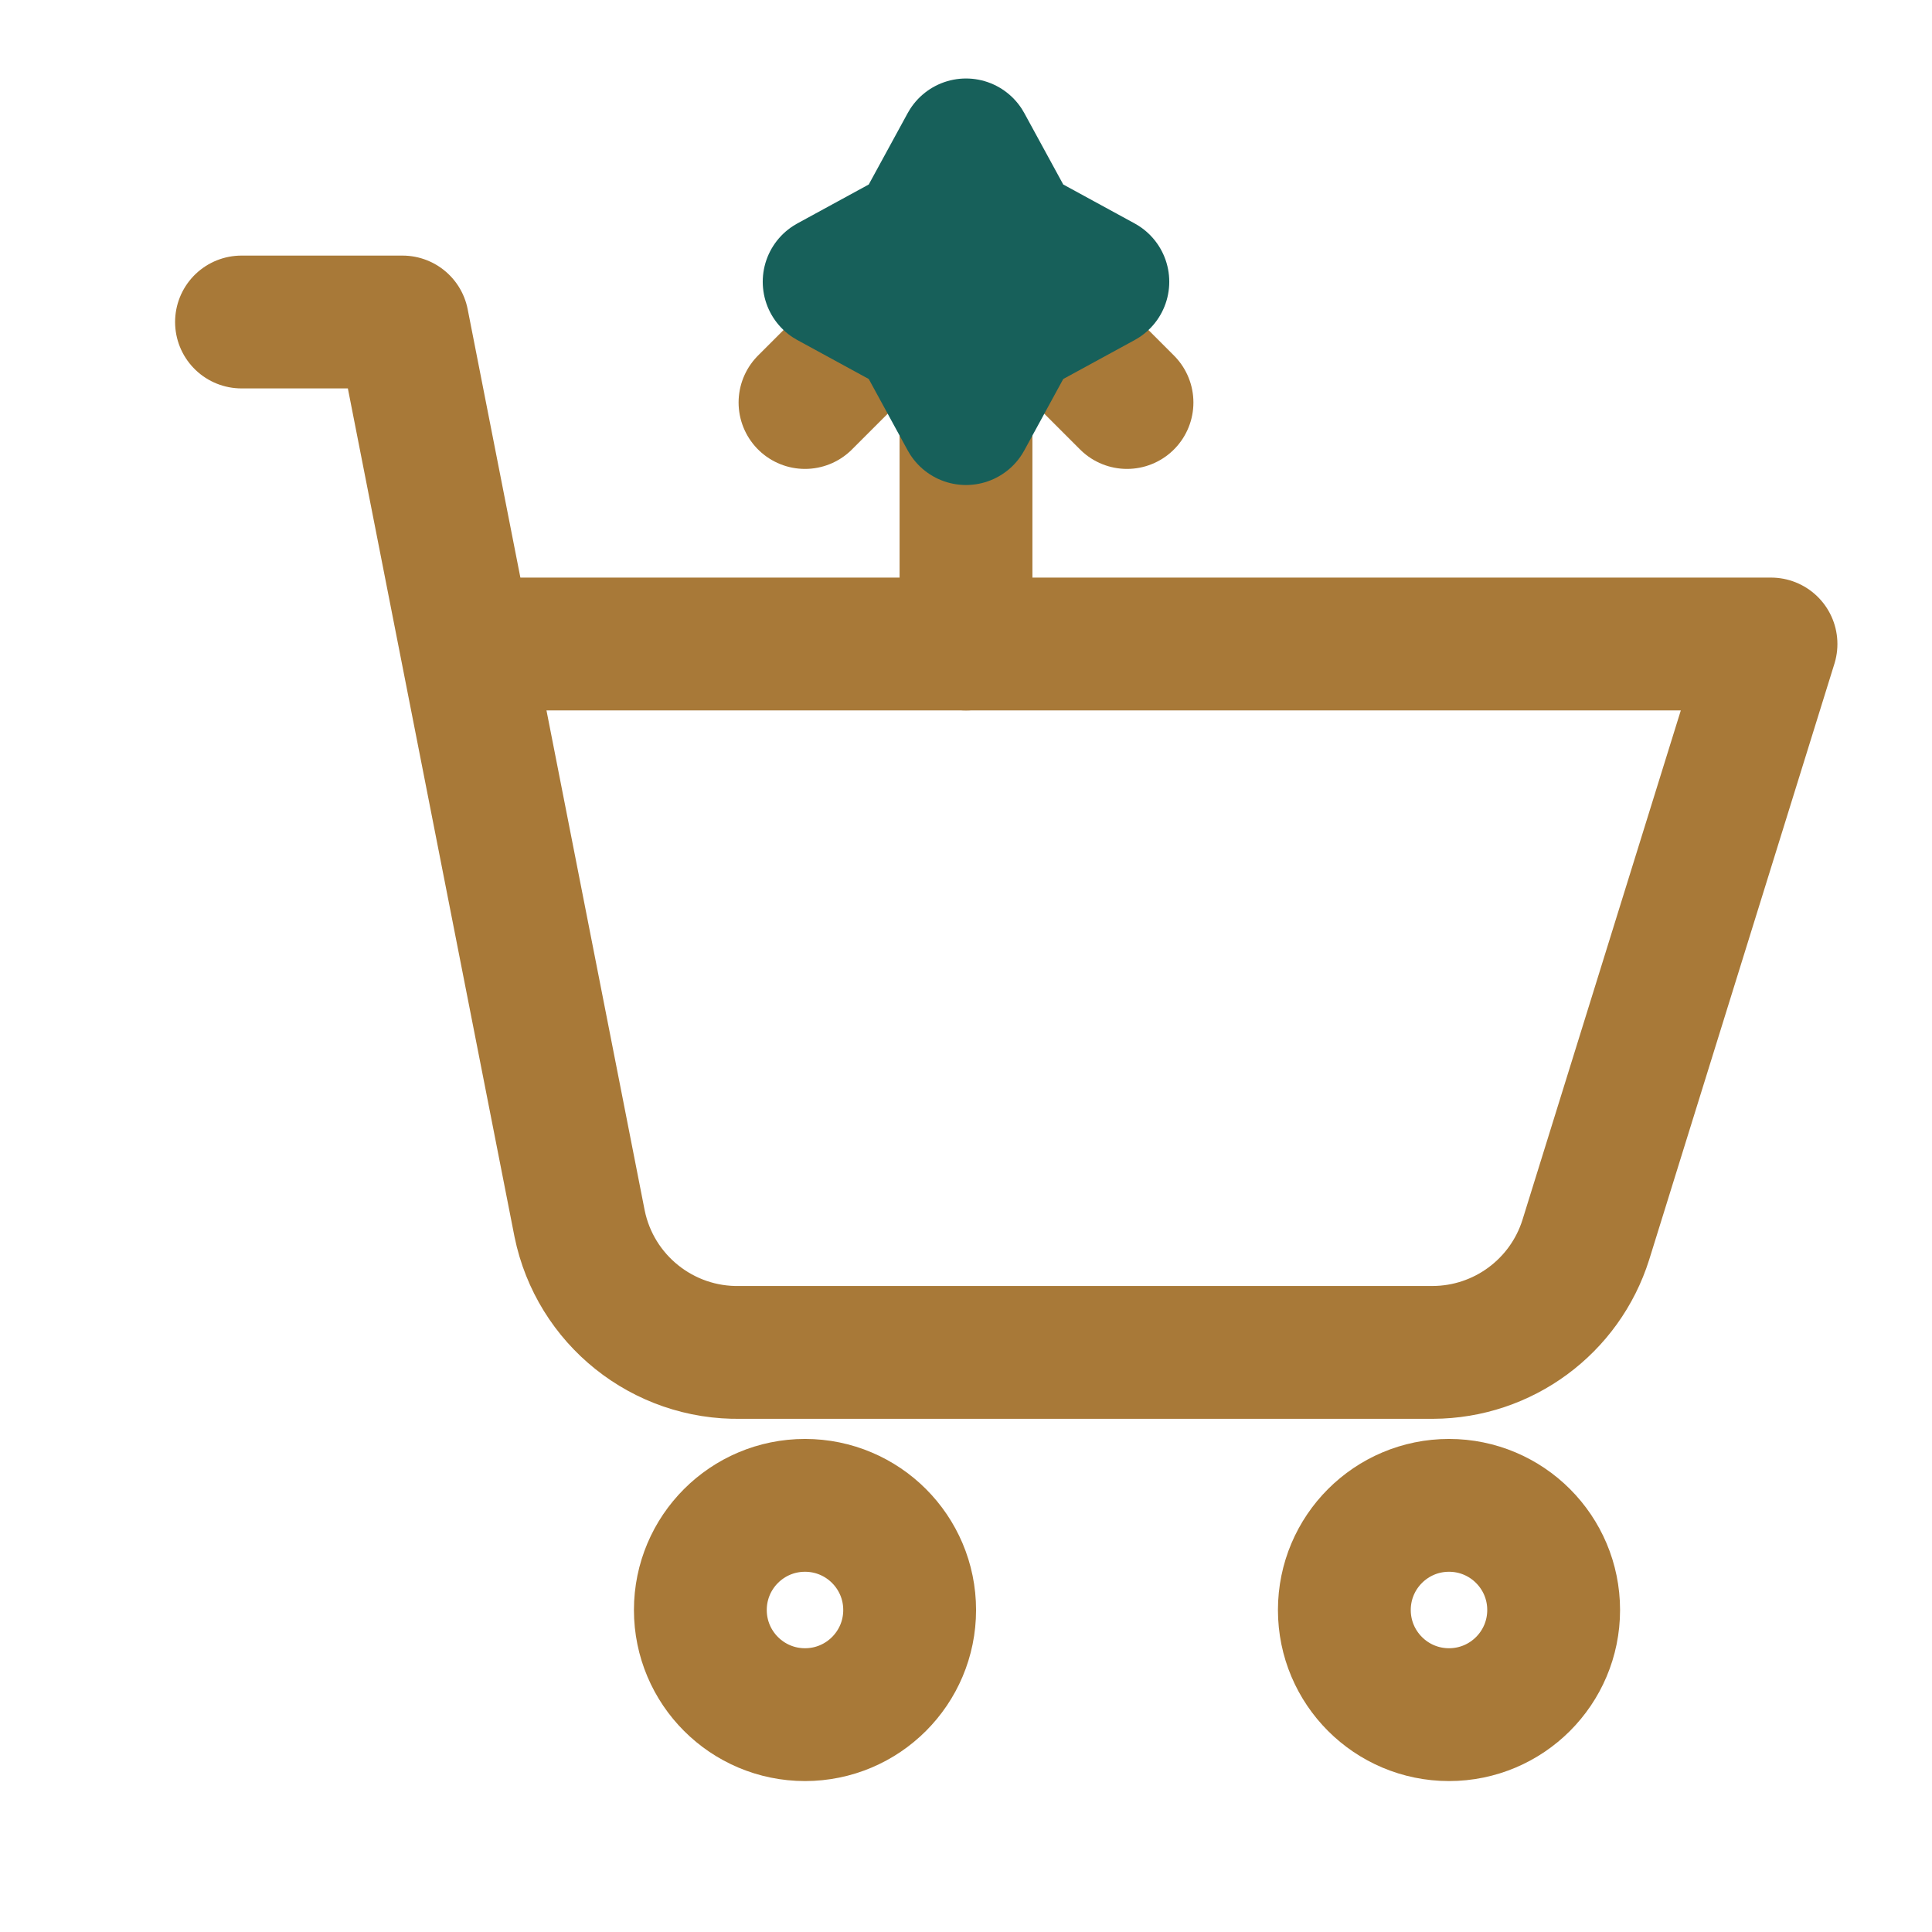
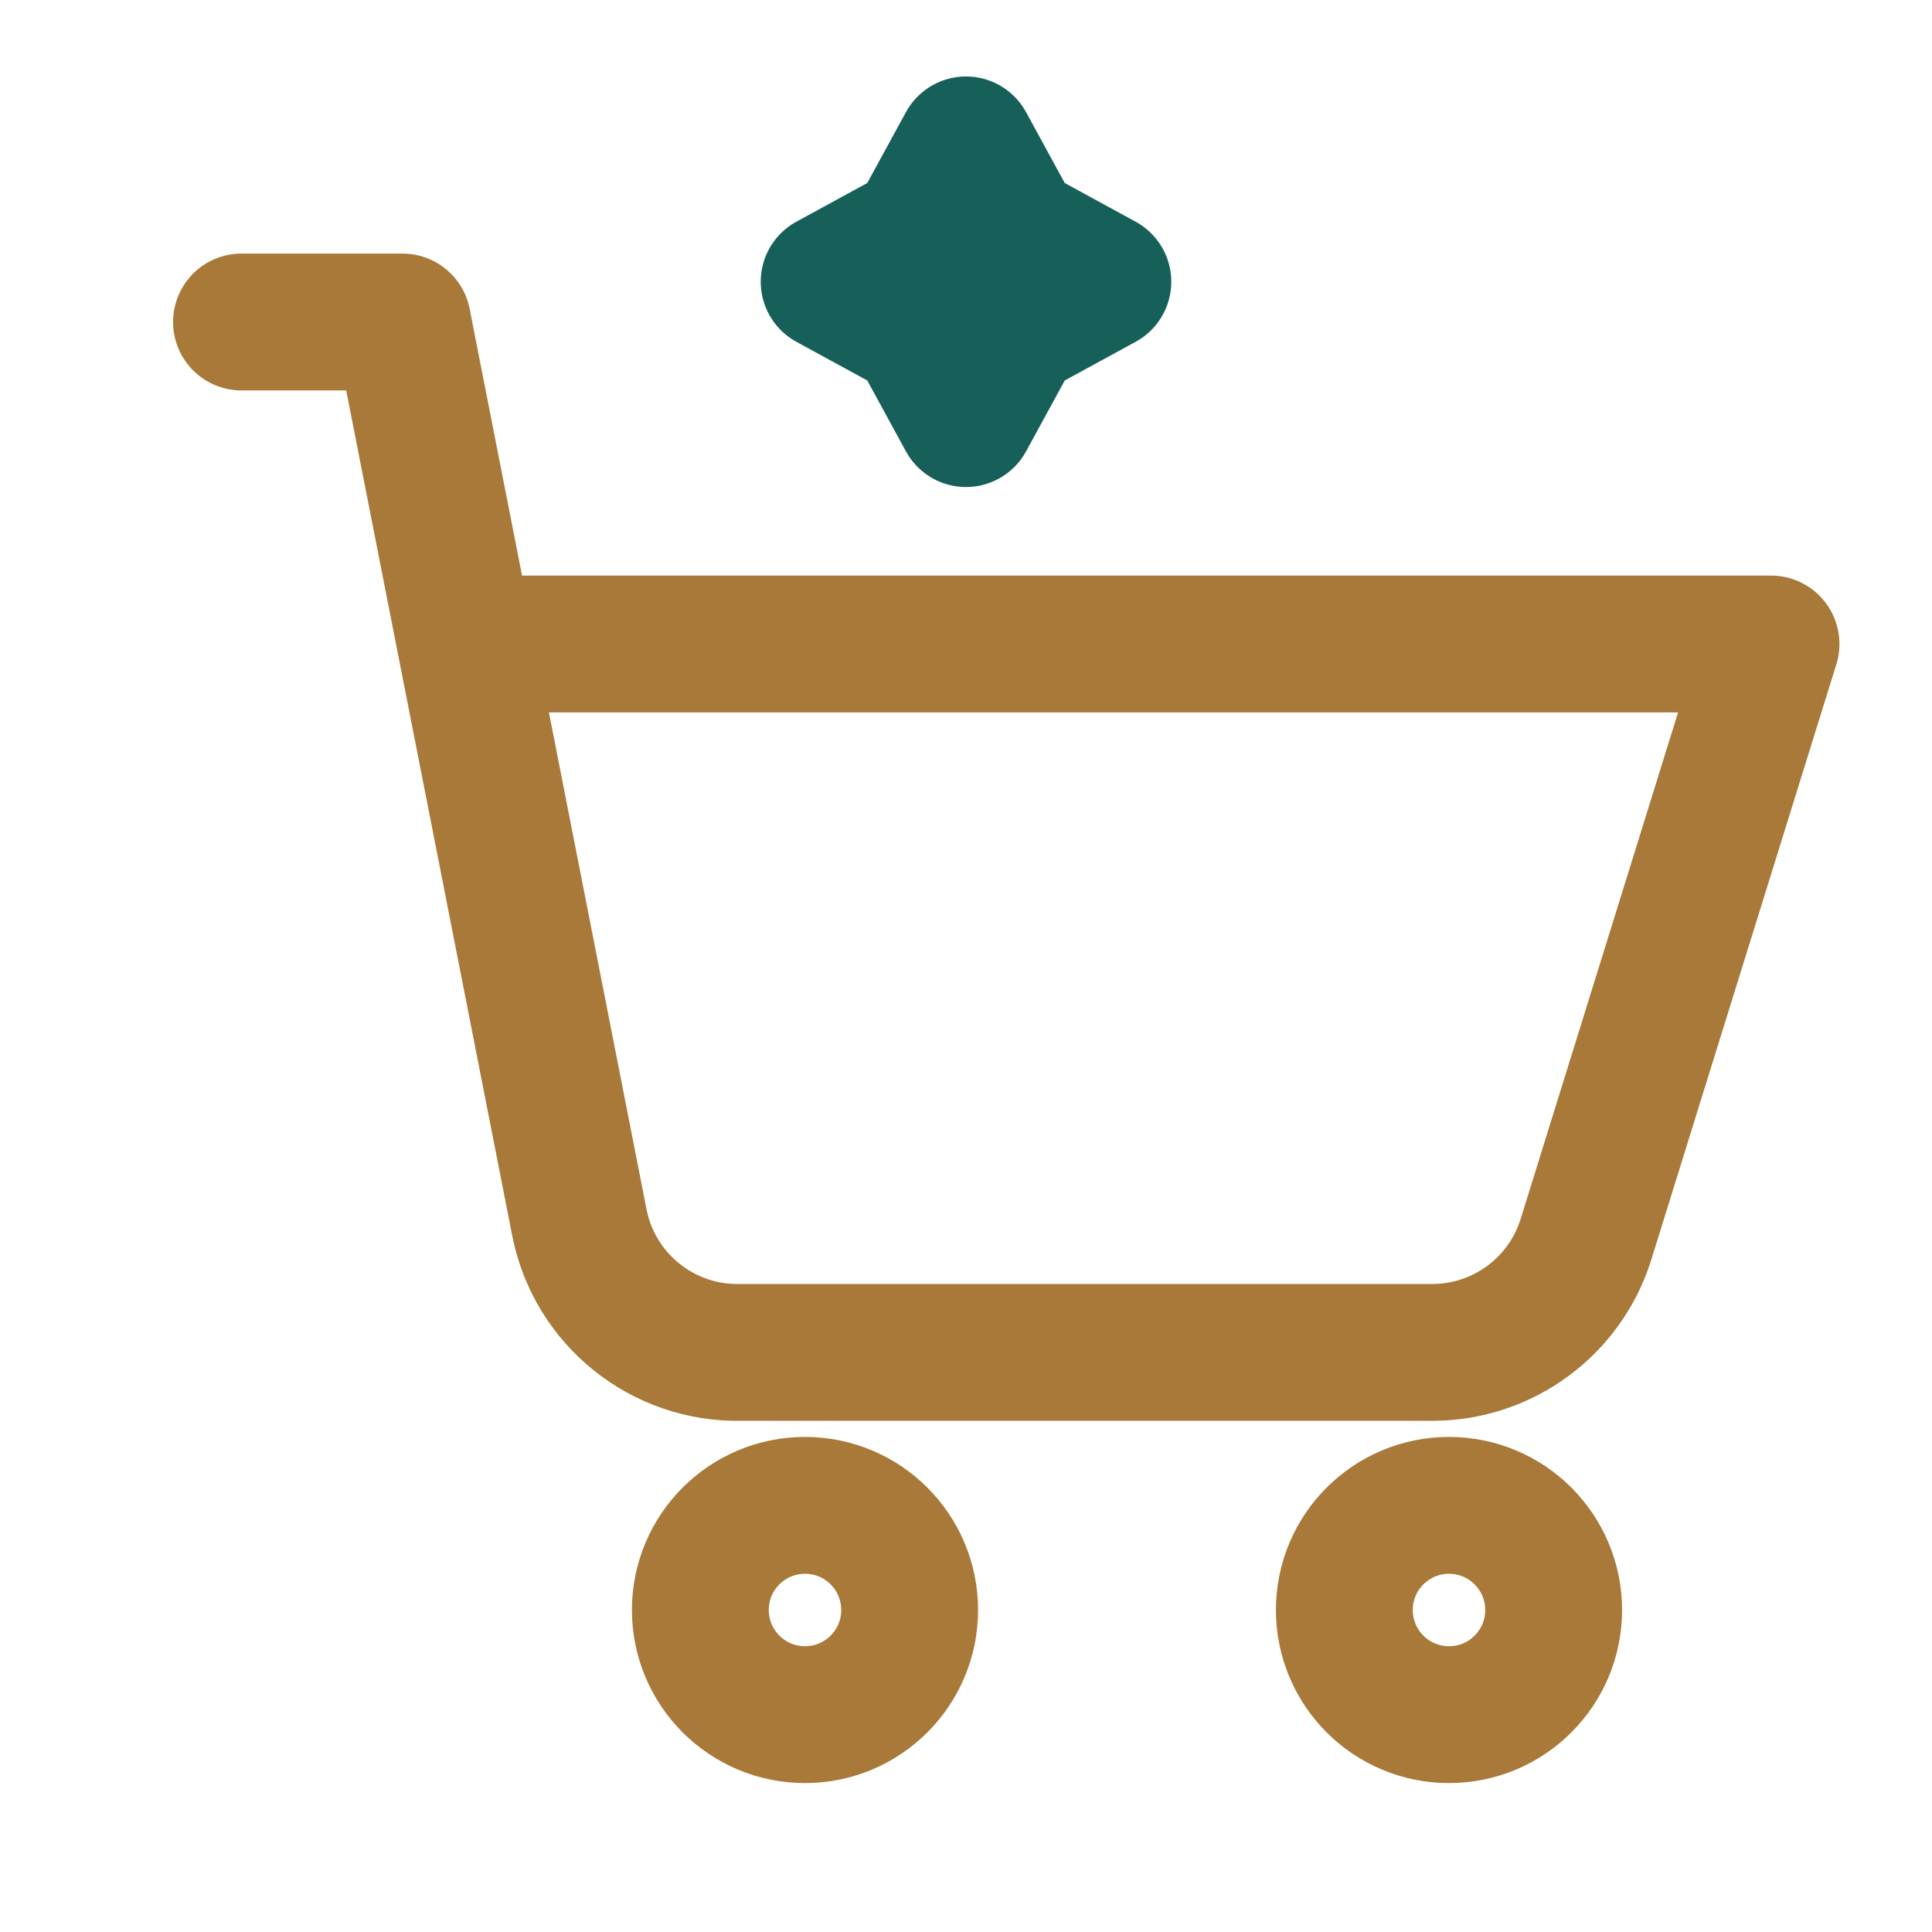
- <svg xmlns="http://www.w3.org/2000/svg" viewBox="0 0 24 24" fill="none" stroke="#a87938" stroke-width="1.65" stroke-linecap="round" stroke-linejoin="round">
-   <g>
-     <path d="M3 4h2l2.2 11.2a2 2 0 0 0 2 1.6h8.6a2 2 0 0 0 1.9-1.4L22 8H6" />
-     <circle cx="10" cy="20" r="1.3" />
-     <circle cx="18" cy="20" r="1.3" />
-     <path d="M12 8V3m-2 2 2-2 2 2" />
-   </g>
+ <svg xmlns="http://www.w3.org/2000/svg" viewBox="0 0 24 24" fill="none" stroke="#a87938" stroke-width="1.7" stroke-linecap="round" stroke-linejoin="round">
+   <path d="M3 4h2l2.2 11.2a2 2 0 0 0 2 1.6h8.6a2 2 0 0 0 1.9-1.4L22 8H6" />
+   <circle cx="10" cy="20" r="1.3" />
+   <circle cx="18" cy="20" r="1.3" />
  <path d="m12 1.8.6 1.1 1.1.6-1.1.6-.6 1.1-.6-1.1-1.1-.6 1.1-.6z" fill="#17605a" stroke="#17605a" />
</svg>
